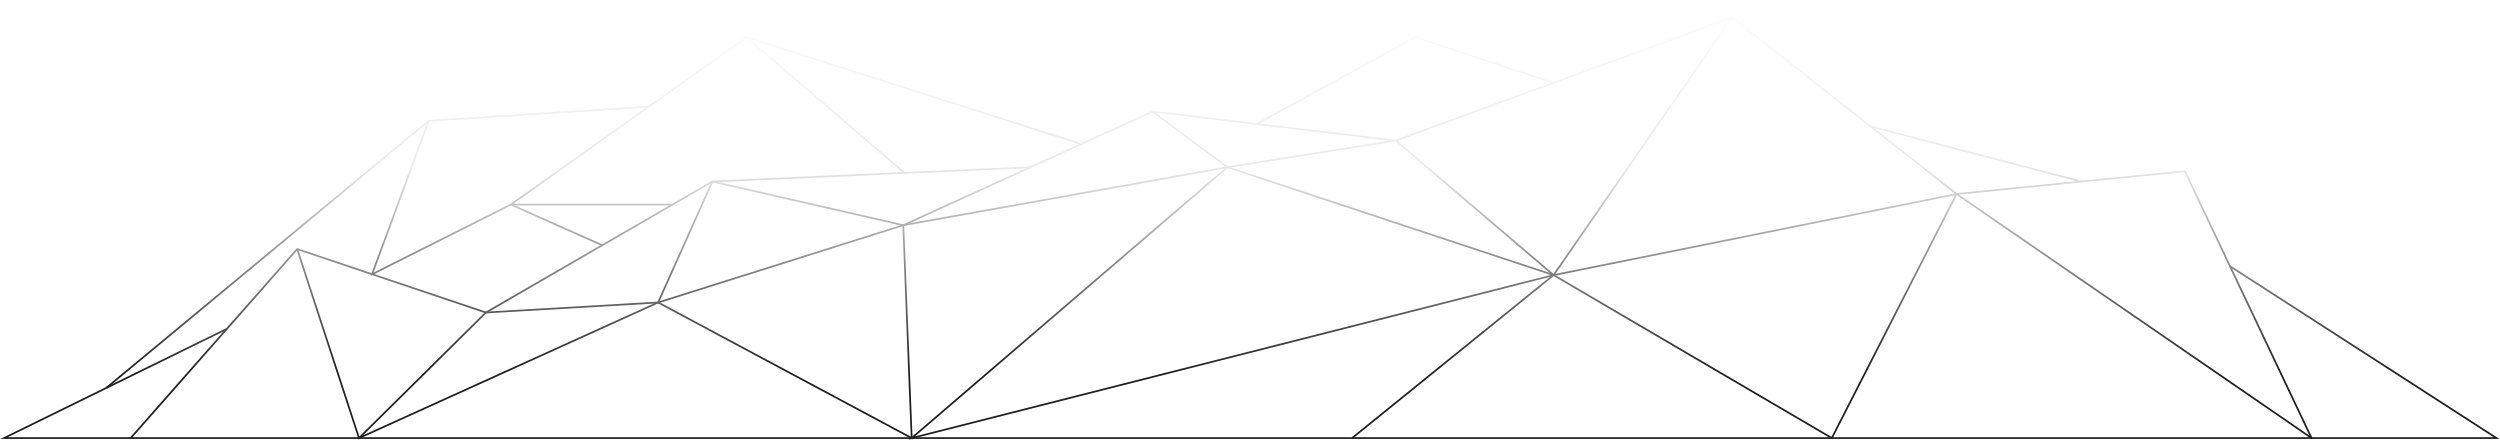
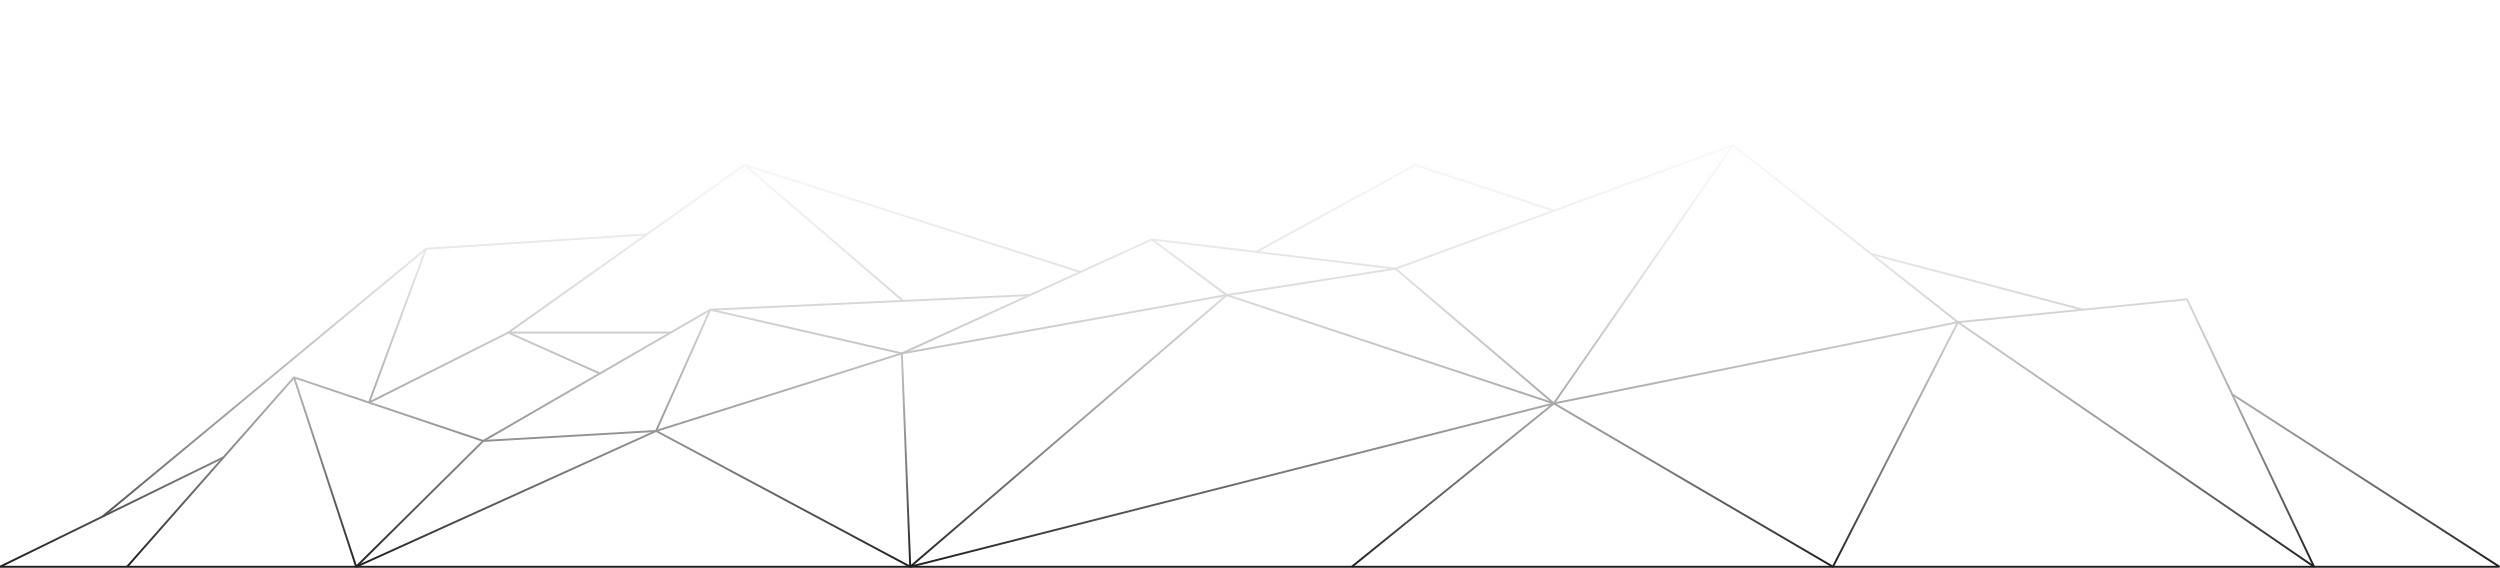
- <svg xmlns="http://www.w3.org/2000/svg" width="1861" height="328" viewBox="0 0 1861 328" fill="none">
-   <path d="M97.273 326.1L221.221 185.397L361.723 232.634L530.284 135.131L672.4 167.632L857.919 83.049L1039 104.649L1156.48 204.776L1289.31 13L1456.46 144.417L1626.44 127.46L1720.71 326.1H97.273Z" stroke="#1E1E1E" stroke-width="1.3" stroke-miterlimit="10" />
-   <path d="M1006.49 326.1L1156.48 204.776L1363.6 326.1L1456.46 144.417" stroke="#1E1E1E" stroke-width="1.3" stroke-miterlimit="10" />
-   <path d="M672.4 167.632L678.658 326.1L489.91 225.165" stroke="#1E1E1E" stroke-width="1.3" stroke-miterlimit="10" />
-   <path d="M913.635 124.432L678.658 326.1L1156.48 204.776" stroke="#1E1E1E" stroke-width="1.3" stroke-miterlimit="10" />
-   <path d="M1392.07 93.95L1549.12 135.131" stroke="#1E1E1E" stroke-width="1.3" stroke-miterlimit="10" />
-   <path d="M1659.95 198.114L1858.38 326.1H1720.71L1456.46 144.417L1156.48 204.776L913.634 124.432L672.4 167.632L489.909 225.165L267.247 326.1" stroke="#1E1E1E" stroke-width="1.3" stroke-miterlimit="10" />
-   <path d="M168.937 244.747L3 326.1H97.273" stroke="#1E1E1E" stroke-width="1.3" stroke-miterlimit="10" />
-   <path d="M1289.31 13L1039 104.649L913.634 124.432L857.918 83.049" stroke="#1E1E1E" stroke-width="1.3" stroke-miterlimit="10" />
-   <path d="M767.279 124.432L530.284 135.131L489.91 225.165L361.723 232.634L267.248 326.1L221.221 185.397" stroke="#1E1E1E" stroke-width="1.3" stroke-miterlimit="10" />
-   <path d="M1156.48 61.651L1053.53 27.737L935.436 92.335" stroke="#1E1E1E" stroke-width="1.3" stroke-miterlimit="10" />
-   <path d="M673.207 128.671L555.719 27.737L380.294 152.29H500.811" stroke="#1E1E1E" stroke-width="1.3" stroke-miterlimit="10" />
-   <path d="M805.028 107.273L555.719 27.737" stroke="#1E1E1E" stroke-width="1.3" stroke-miterlimit="10" />
-   <path d="M483.047 79.415L319.128 89.912L276.938 204.171L380.295 152.29L448.325 182.571" stroke="#1E1E1E" stroke-width="1.3" stroke-miterlimit="10" />
-   <path d="M79.106 288.754L319.129 89.912" stroke="#1E1E1E" stroke-width="1.3" stroke-miterlimit="10" />
-   <rect x="3" width="1855" height="277" fill="url(#paint0_linear_198_536)" />
+ <svg xmlns="http://www.w3.org/2000/svg" viewBox="0 0 643.36 146.1">
  <defs>
-     <linearGradient id="paint0_linear_198_536" x1="930.5" y1="0" x2="930.5" y2="277" gradientUnits="userSpaceOnUse">
-       <stop stop-color="white" />
-       <stop offset="0.45" stop-color="white" stop-opacity="0.9" />
-       <stop offset="1" stop-color="white" stop-opacity="0" />
+     <style>
+             .cls-1{fill:none;stroke:#1e1e1e;stroke-linejoin:bevel;stroke-width:0.5px;}.cls-2{fill:url(#linear-gradient);}</style>
+     <linearGradient id="linear-gradient" x1="321.61" x2="321.61" y2="145.85" gradientUnits="userSpaceOnUse">
+       <stop offset="0" stop-color="#fff" />
+       <stop offset="0.2" stop-color="#fff" stop-opacity="0.99" />
+       <stop offset="0.33" stop-color="#fff" stop-opacity="0.95" />
+       <stop offset="0.45" stop-color="#fff" stop-opacity="0.89" />
+       <stop offset="0.55" stop-color="#fff" stop-opacity="0.81" />
+       <stop offset="0.65" stop-color="#fff" stop-opacity="0.7" />
+       <stop offset="0.74" stop-color="#fff" stop-opacity="0.57" />
+       <stop offset="0.83" stop-color="#fff" stop-opacity="0.41" />
+       <stop offset="0.91" stop-color="#fff" stop-opacity="0.22" />
+       <stop offset="0.99" stop-color="#fff" stop-opacity="0.02" />
+       <stop offset="1" stop-color="#fff" stop-opacity="0" />
    </linearGradient>
  </defs>
+   <g id="Layer_2" data-name="Layer 2">
+     <g id="Layer_1-2" data-name="Layer 1">
+       <polygon class="cls-1" points="32.7 145.85 75.67 97.12 124.36 113.47 182.78 79.7 232.09 90.95 296.42 61.62 359.13 69.13 399.87 103.82 445.97 37.35 503.86 82.91 562.82 77.02 595.51 145.85 32.7 145.85" />
+       <polyline class="cls-1" points="347.88 145.85 399.87 103.82 471.69 145.85 503.86 82.91" />
+       <polyline class="cls-1" points="232.09 90.95 234.24 145.85 168.84 110.9" />
+       <polyline class="cls-1" points="315.69 75.94 234.24 145.85 399.87 103.82" />
+       <line class="cls-1" x1="481.57" y1="65.37" x2="536.02" y2="79.7" />
+       <polyline class="cls-1" points="574.44 101.48 643.22 145.85 595.51 145.85 503.86 82.91 399.87 103.82 315.69 75.94 232.09 90.95 168.84 110.9 91.66 145.85" />
+       <polyline class="cls-1" points="57.52 117.7 0 145.85 32.7 145.85" />
+       <polyline class="cls-1" points="445.97 37.35 359.13 69.13 315.69 75.94 296.42 61.62" />
+       <polyline class="cls-1" points="265.01 75.94 182.78 79.7 168.84 110.9 124.36 113.47 91.66 145.85 75.67 97.12" />
+       <polyline class="cls-1" points="399.87 54.22 364.22 42.44 323.25 64.83" />
+       <polyline class="cls-1" points="232.39 77.43 191.63 42.44 130.79 85.59 172.58 85.59" />
+       <line class="cls-1" x1="278.04" y1="70" x2="191.63" y2="42.44" />
+       <polyline class="cls-1" points="166.41 60.33 109.62 64.02 94.97 103.6 130.79 85.59 154.37 96.12" />
+       <line class="cls-1" x1="26.41" y1="132.93" x2="109.62" y2="64.02" />
+       <rect class="cls-2" width="643.22" height="145.85" />
+     </g>
+   </g>
</svg>
